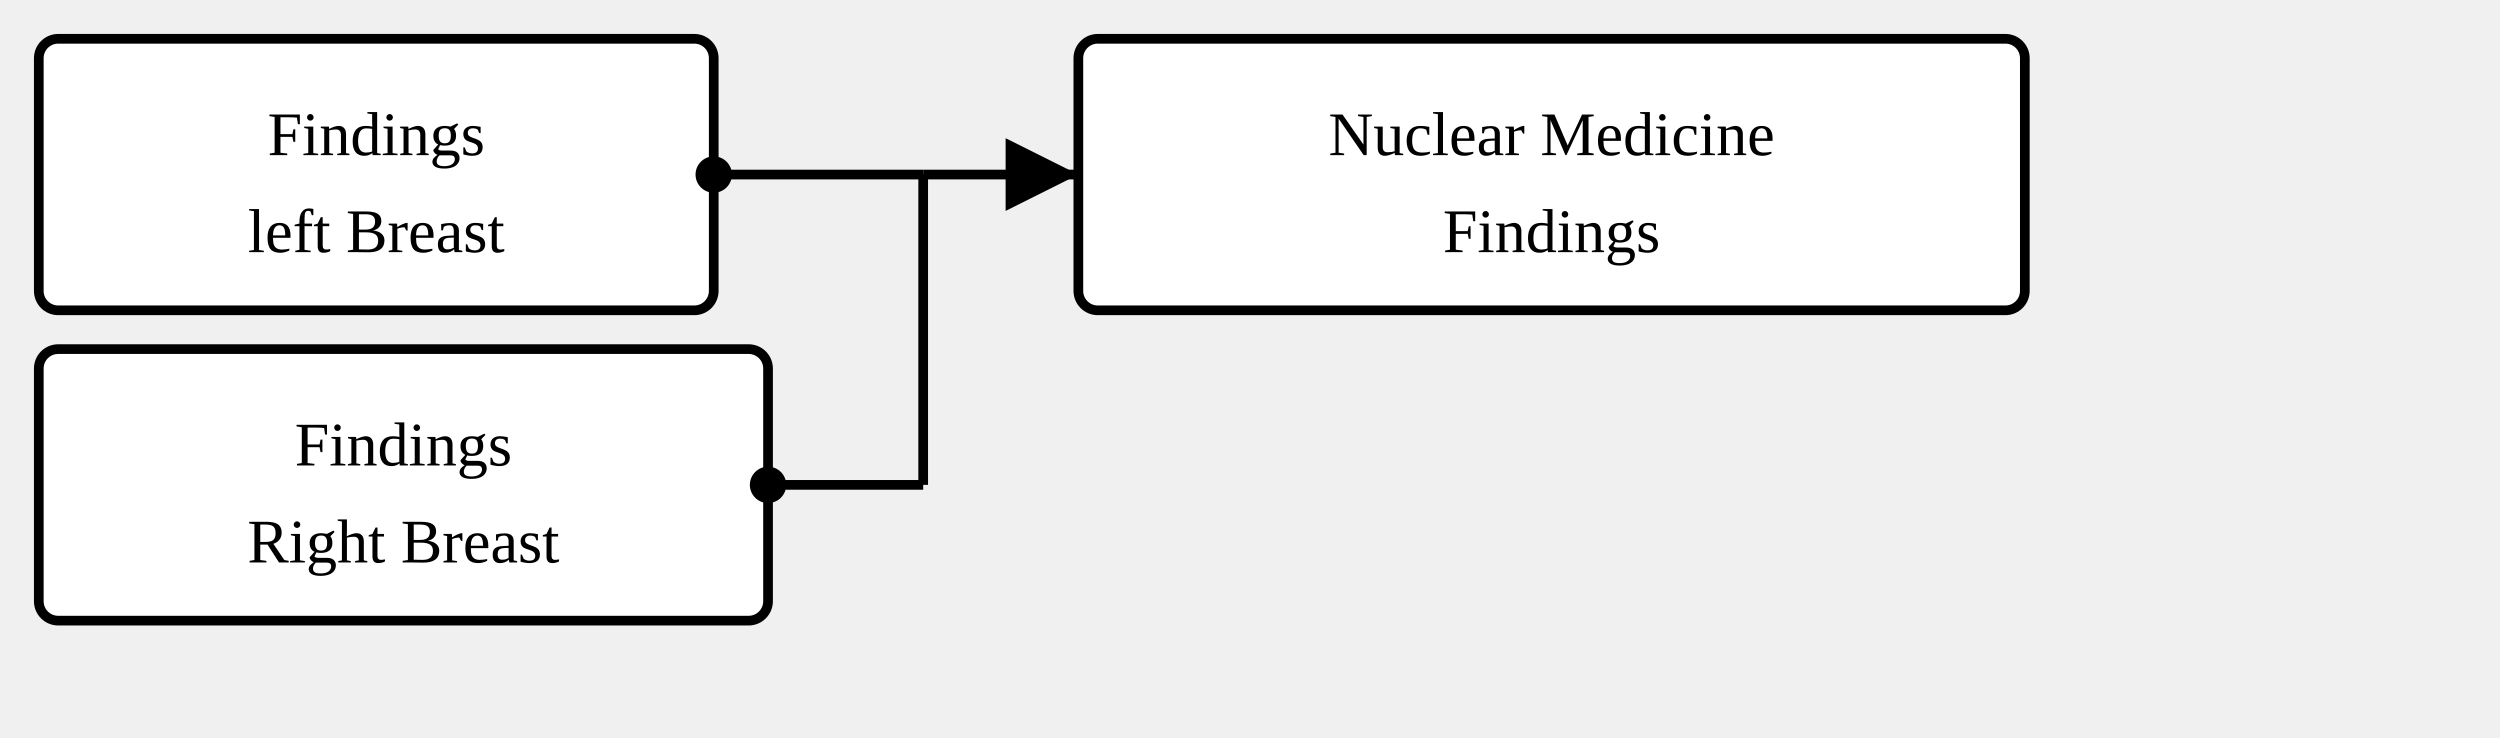
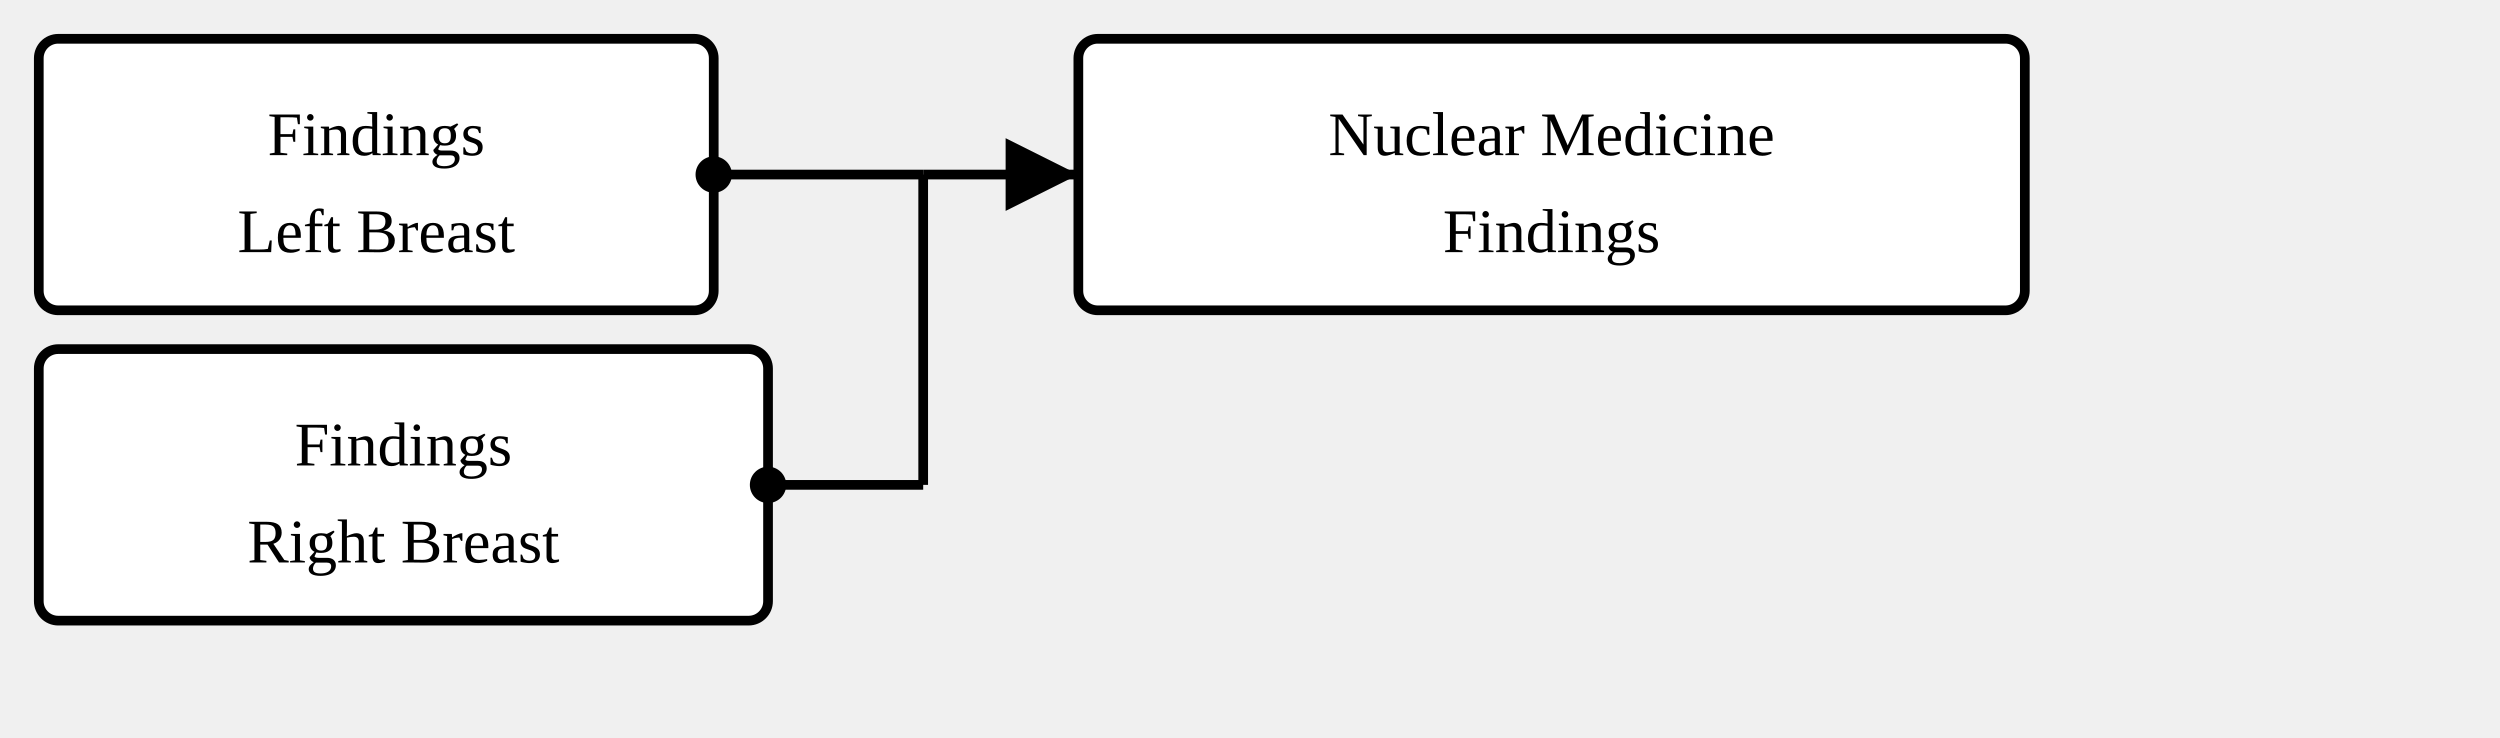
<svg xmlns="http://www.w3.org/2000/svg" version="1.1" width="483.375" height="142.5">
  <defs>
    <marker id="arrowStart" markerWidth="3.75" markerHeight="3.75" markerUnits="px" refX="1.875" refY="1.875">
      <circle fill="Black" stroke-width="0" cx="1.875" cy="1.875" r="1.875" />
    </marker>
    <marker id="arrowEnd" markerWidth="7.5" markerHeight="7.5" markerUnits="px" refX="7.5" refY="3.75">
      <polygon fill="Black" stroke-width="0" points="0 0 7.5 3.75 0 7.5" />
    </marker>
  </defs>
  <g>
    <g transform="translate(7.5 7.5)">
      <a href="StructureDefinition-FindingsLeftBreast.html" target="_top">
        <rect class="profile" fill="White" stroke="Black" stroke-width="1.875" x="0" y="0" width="130.5" height="52.5" rx="3.75" ry="3.75" />
      </a>
      <a href="StructureDefinition-FindingsLeftBreast.html" target="_top">
        <text x="65.25" y="22.5" text-anchor="middle" class="profile">Findings</text>
      </a>
      <a href="StructureDefinition-FindingsLeftBreast.html" target="_top">
-         <text x="65.25" y="41.25" text-anchor="middle" class="profile">left Breast</text>
+         <text x="65.25" y="41.25" text-anchor="middle" class="profile">Left Breast</text>
      </a>
    </g>
    <g transform="translate(7.5 67.5)">
      <a href="StructureDefinition-FindingsRightBreast.html" target="_top">
        <rect class="profile" fill="White" stroke="Black" stroke-width="1.875" x="0" y="0" width="141" height="52.5" rx="3.75" ry="3.75" />
      </a>
      <a href="StructureDefinition-FindingsRightBreast.html" target="_top">
        <text x="70.5" y="22.5" text-anchor="middle" class="profile">Findings</text>
      </a>
      <a href="StructureDefinition-FindingsRightBreast.html" target="_top">
        <text x="70.5" y="41.25" text-anchor="middle" class="profile">Right Breast</text>
      </a>
    </g>
    <line stroke="Black" stroke-width="1.875" marker-end="url(#arrowEnd)" x1="178.5" y1="33.75" x2="208.5" y2="33.75" />
    <line stroke="Black" stroke-width="1.875" marker-start="url(#arrowStart)" x1="138" y1="33.75" x2="178.5" y2="33.75" />
    <line stroke="Black" stroke-width="1.875" marker-start="url(#arrowStart)" x1="148.5" y1="93.75" x2="178.5" y2="93.75" />
    <line stroke="Black" stroke-width="1.875" x1="178.5" y1="33.75" x2="178.5" y2="93.75" />
  </g>
  <g>
    <g transform="translate(208.5 7.5)">
      <a href="StructureDefinition-NMFinding.html" target="_top">
        <rect class="focus" fill="White" stroke="Black" stroke-width="1.875" x="0" y="0" width="183" height="52.5" rx="3.75" ry="3.75" />
      </a>
      <a href="StructureDefinition-NMFinding.html" target="_top">
        <text x="91.5" y="22.5" text-anchor="middle" class="focus">Nuclear Medicine</text>
      </a>
      <a href="StructureDefinition-NMFinding.html" target="_top">
        <text x="91.5" y="41.25" text-anchor="middle" class="focus">Findings</text>
      </a>
    </g>
  </g>
</svg>
